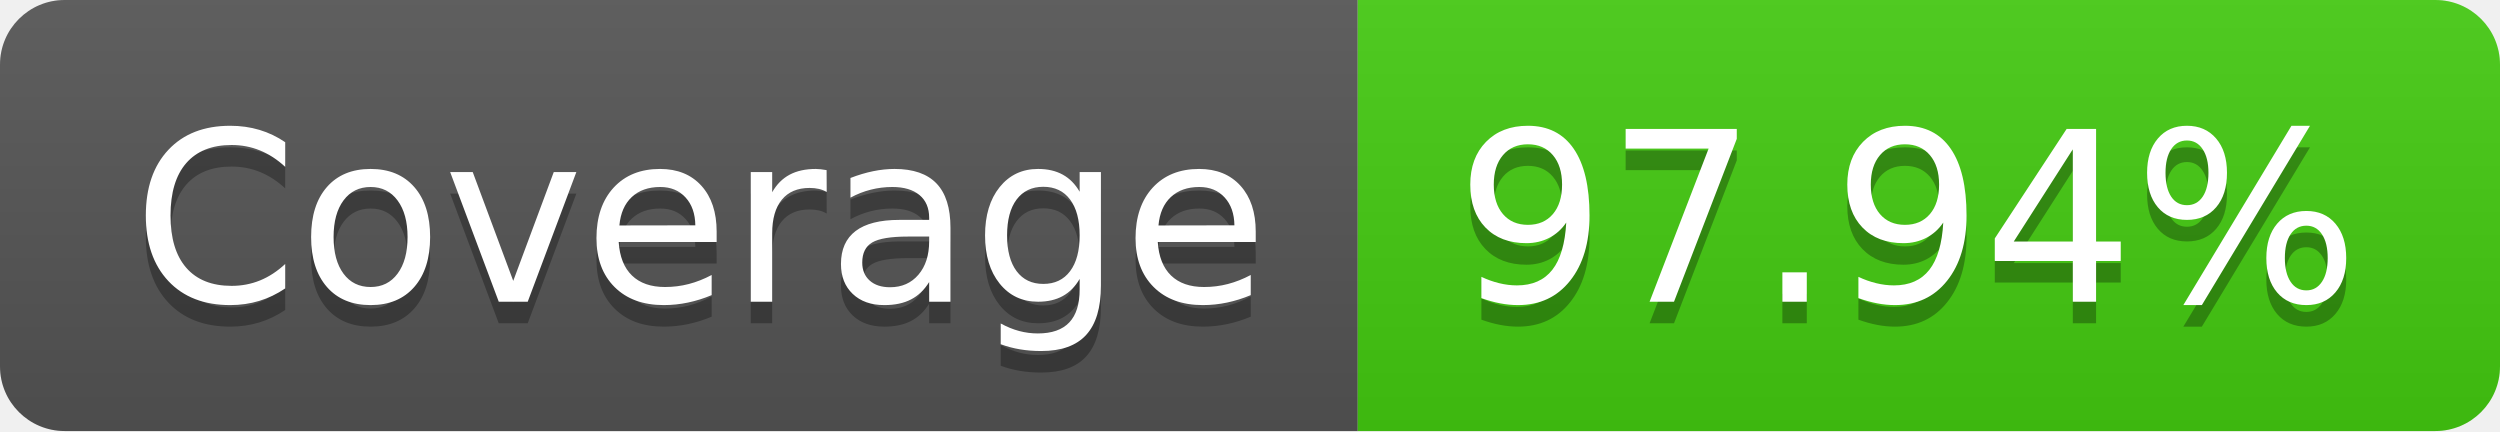
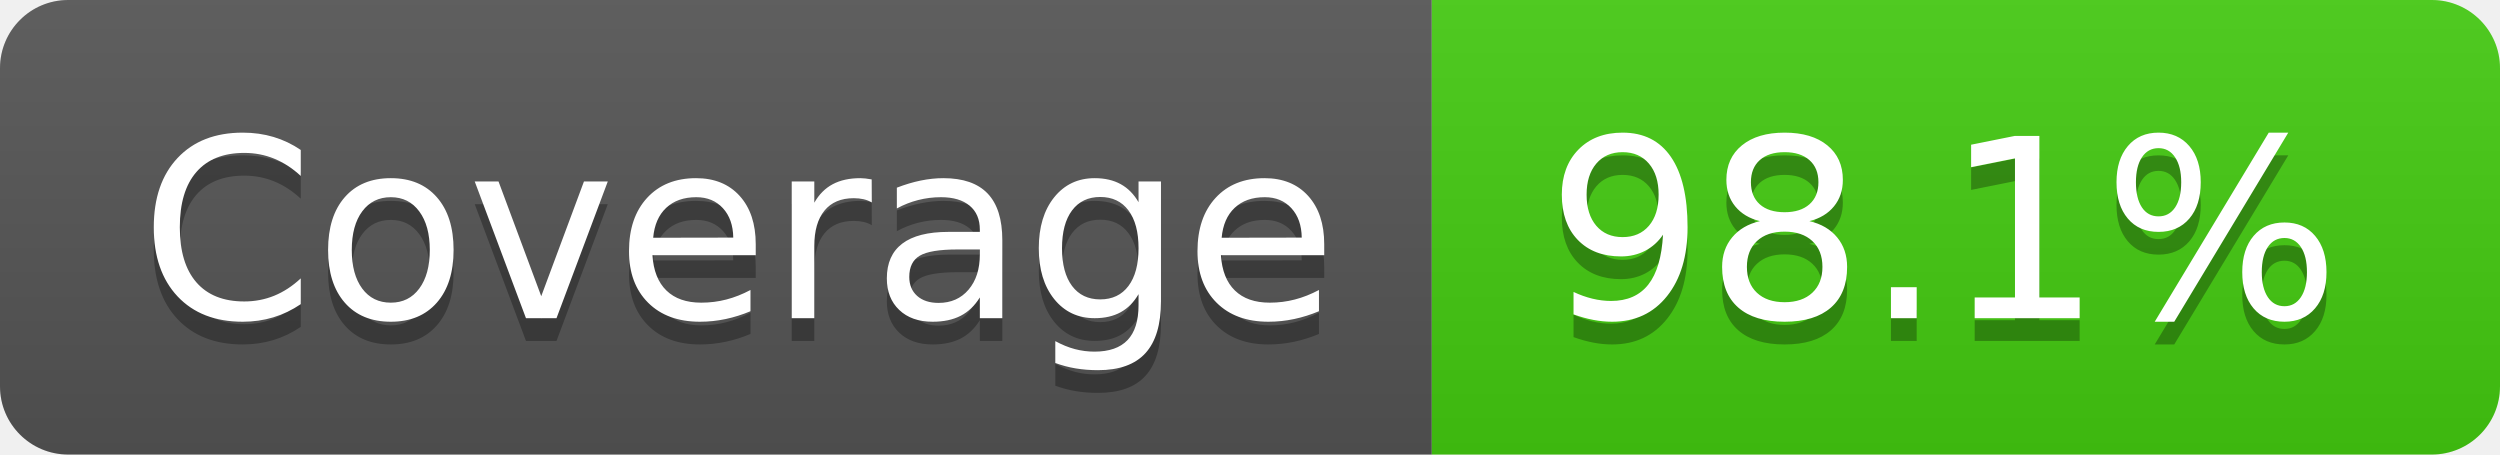
- <svg xmlns="http://www.w3.org/2000/svg" width="116" height="20">
+ <svg xmlns="http://www.w3.org/2000/svg" width="110" height="20">
  <linearGradient id="s" x2="0" y2="100%">
    <stop offset="0" stop-color="#bbb" stop-opacity=".1" />
    <stop offset="1" stop-opacity=".1" />
  </linearGradient>
  <clipPath id="r">
-     <rect width="116" height="20" rx="3" fill="#fff" />
+     <rect width="110" height="20" rx="3" fill="#fff" />
  </clipPath>
  <g clip-path="url(#r)">
    <rect width="63" height="20" fill="#555" />
-     <rect x="63" width="53" height="20" fill="#4c1" />
-     <rect width="116" height="20" fill="url(#s)" />
+     <rect x="63" width="47" height="20" fill="#4c1" />
+     <rect width="110" height="20" fill="url(#s)" />
  </g>
  <g fill="#fff" text-anchor="middle" font-family="Verdana,Geneva,DejaVu Sans,sans-serif" text-rendering="geometricPrecision" font-size="110">
    <text x="325" y="150" fill="#010101" fill-opacity=".3" transform="scale(.1)" textLength="530">Coverage</text>
    <text x="325" y="140" transform="scale(.1)" textLength="530">Coverage</text>
-     <text x="885" y="150" fill="#010101" fill-opacity=".3" transform="scale(.1)" textLength="430">97.94%</text>
-     <text x="885" y="140" transform="scale(.1)" textLength="430">97.94%</text>
+     <text x="855" y="150" fill="#010101" fill-opacity=".3" transform="scale(.1)" textLength="370">98.1%</text>
+     <text x="855" y="140" transform="scale(.1)" textLength="370">98.1%</text>
  </g>
</svg>
